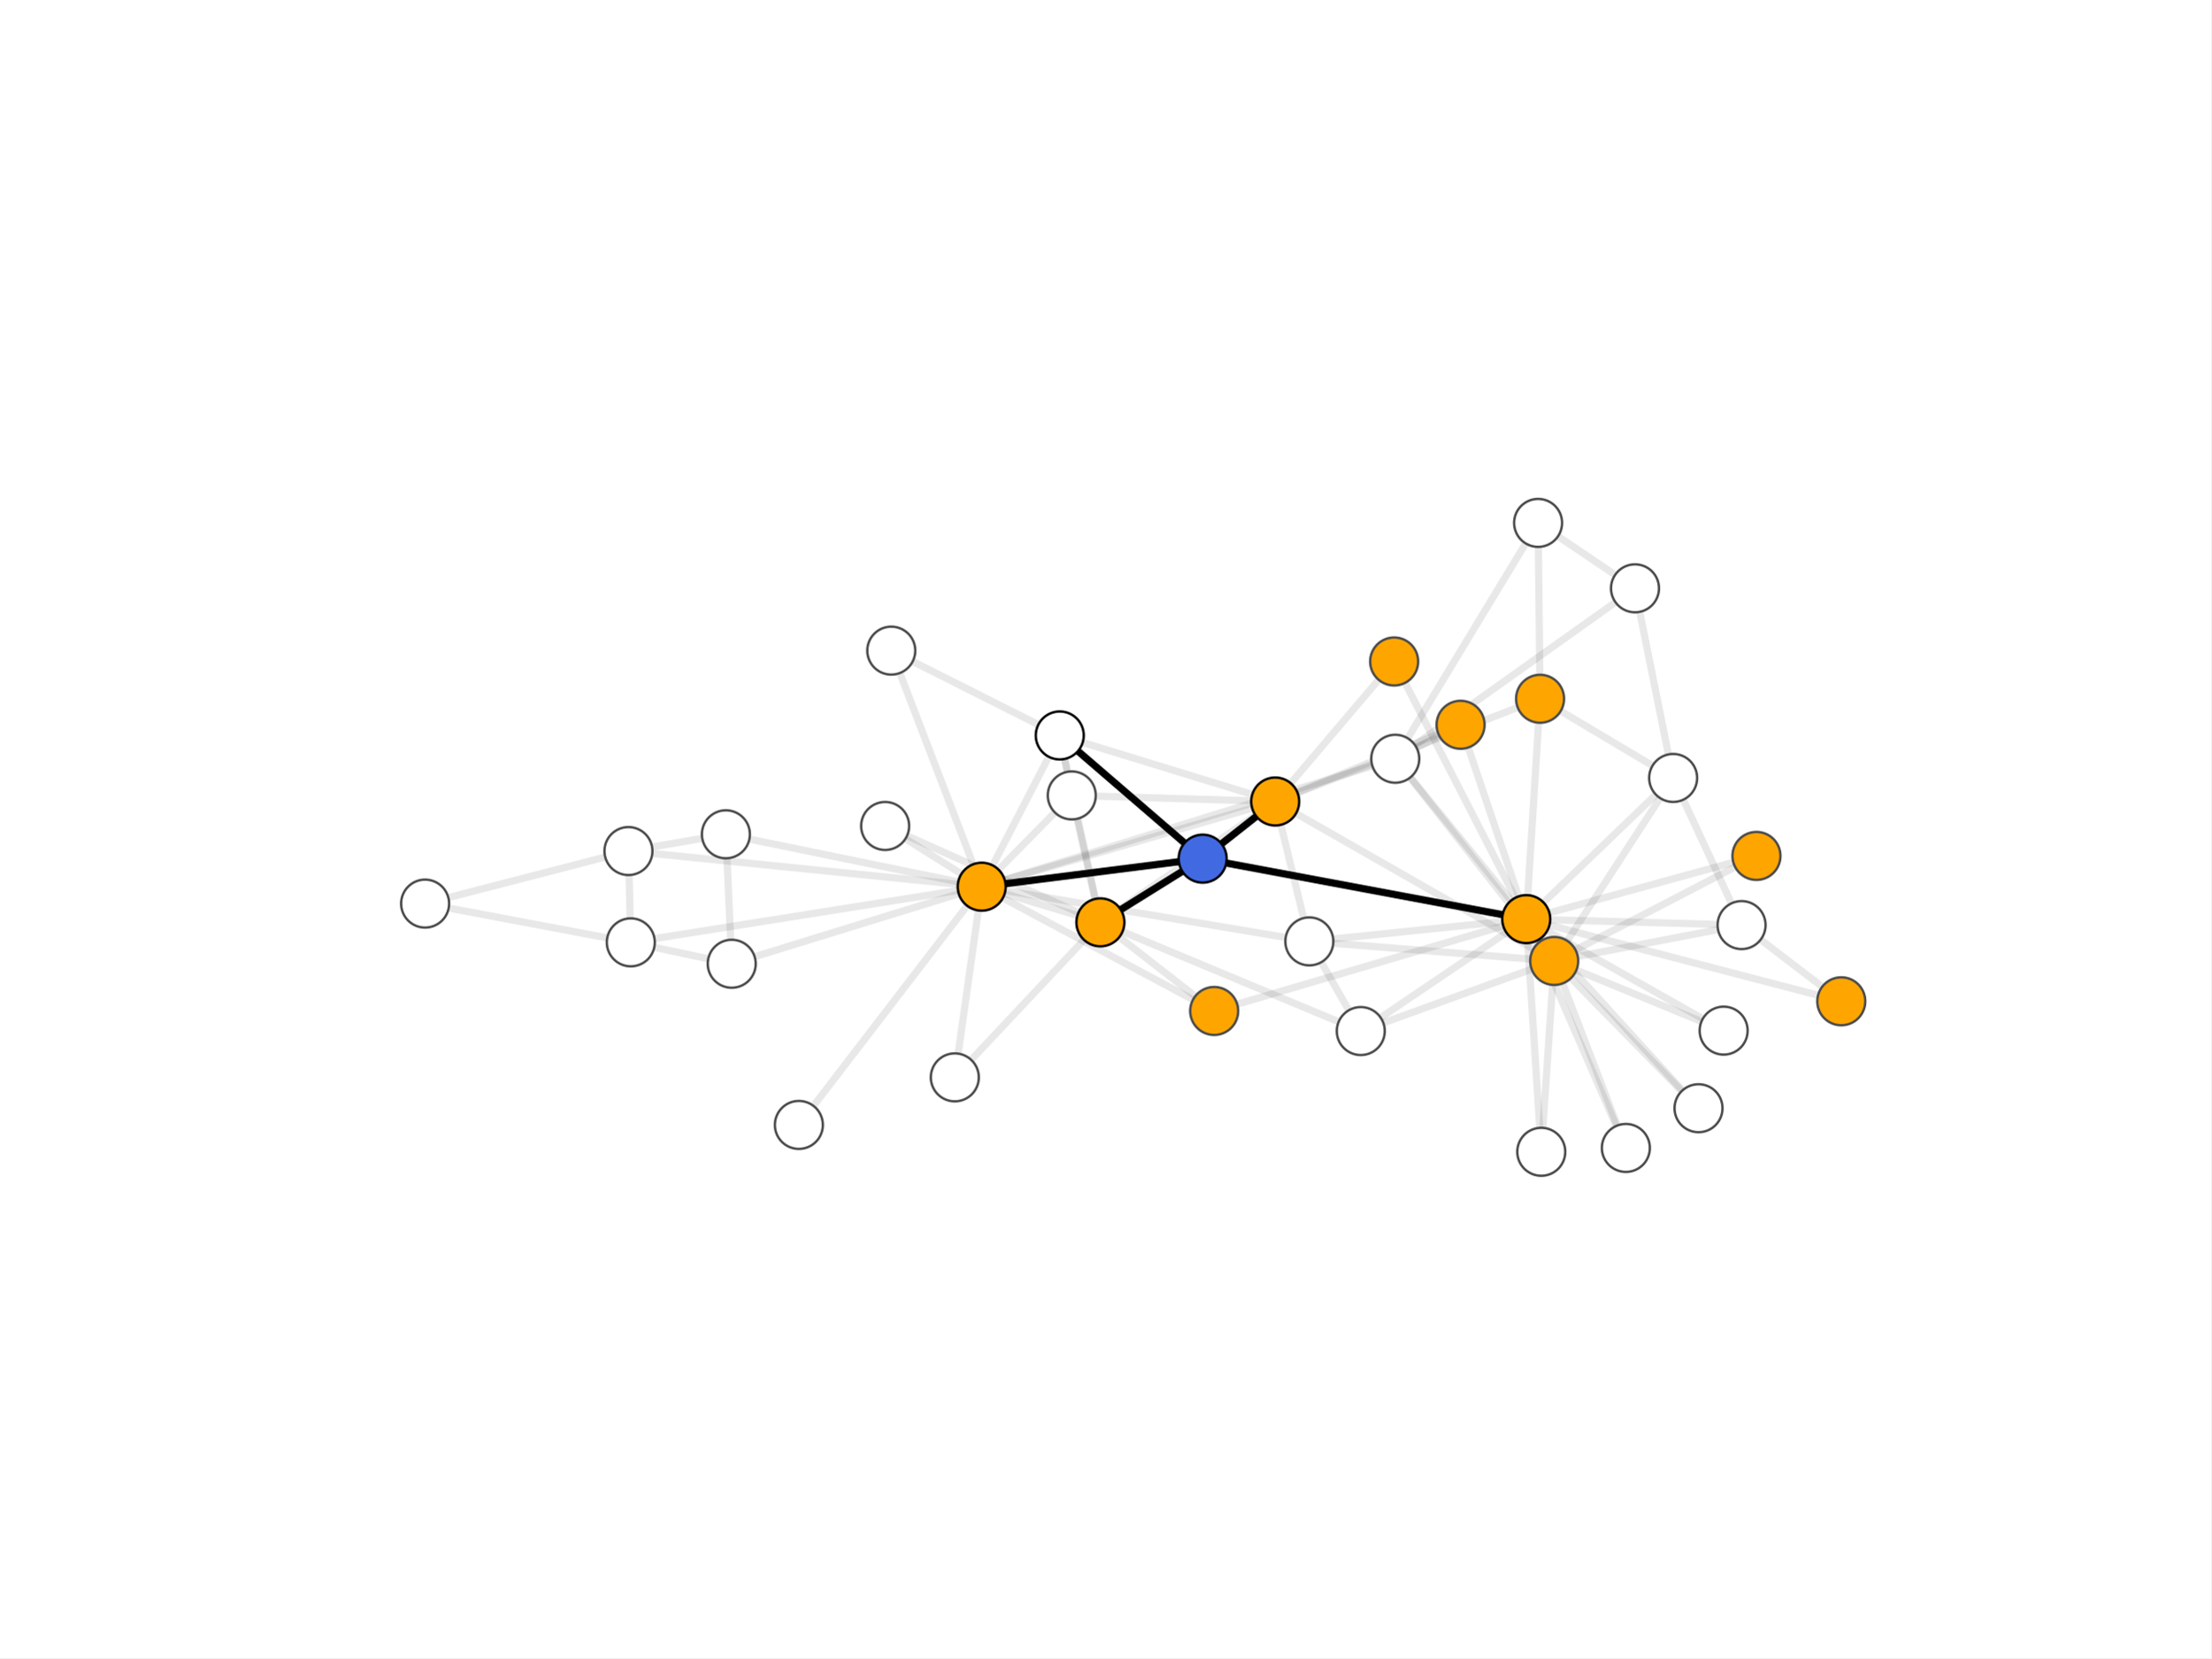
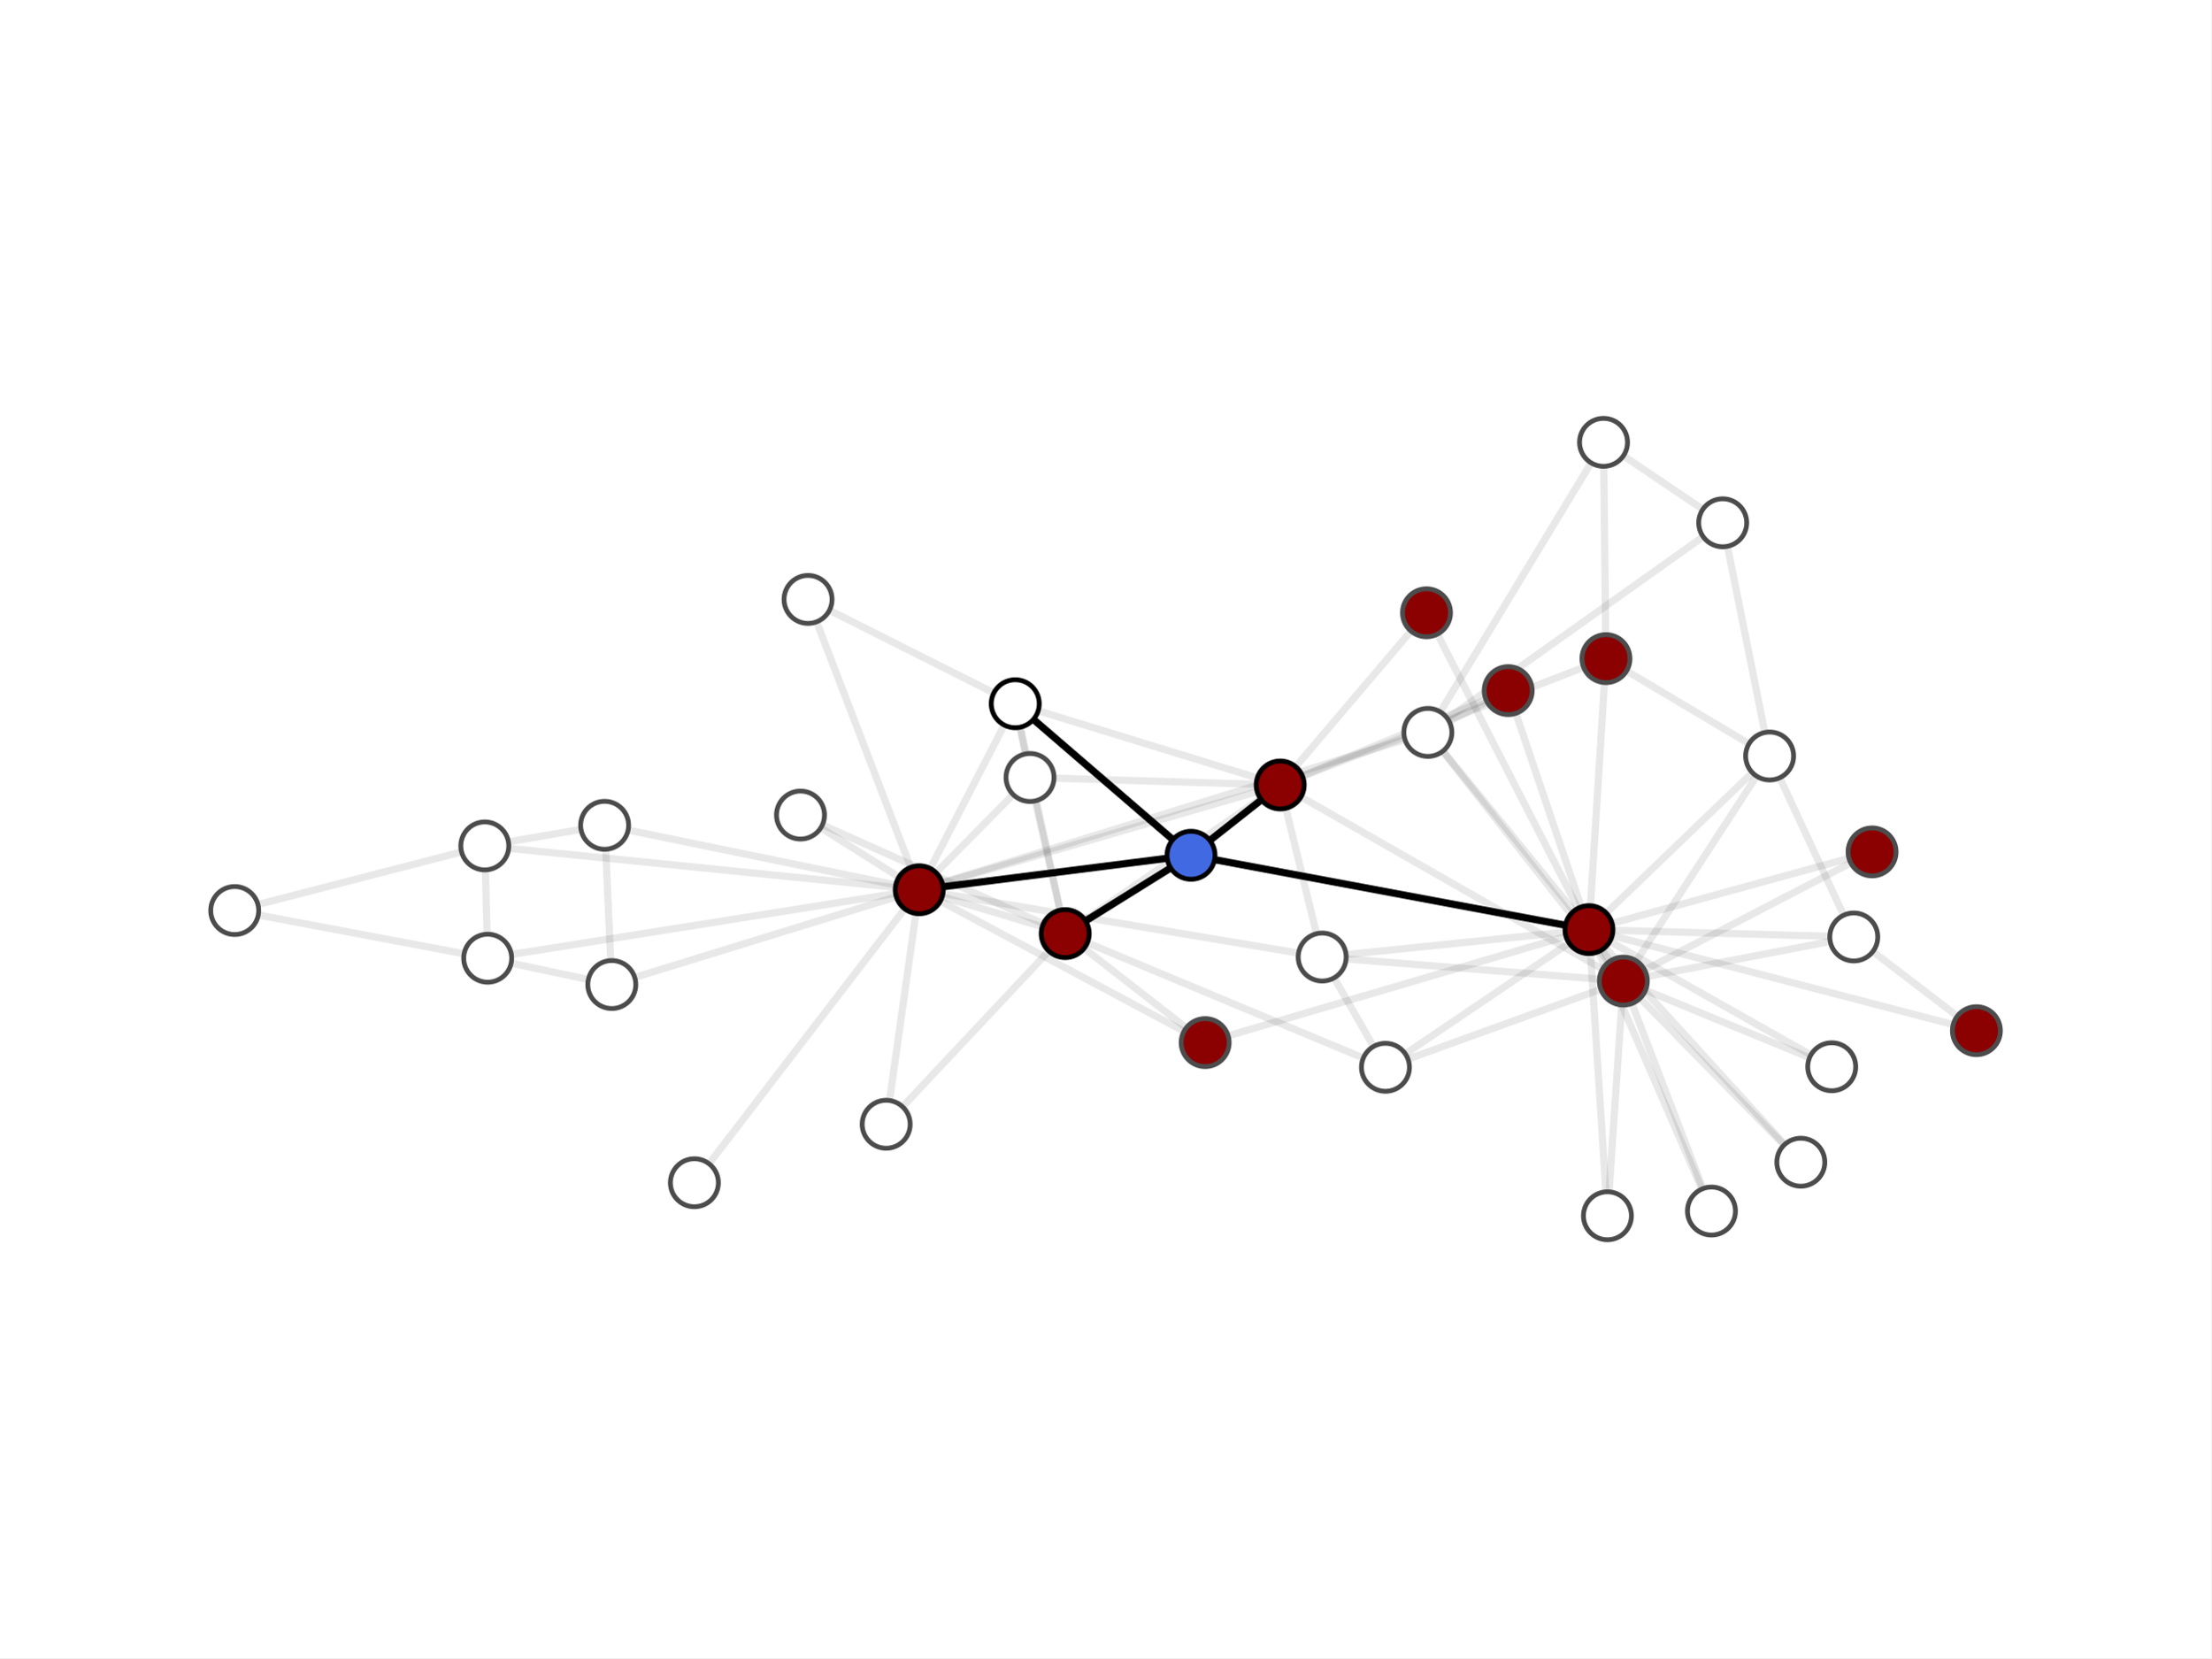
<svg xmlns="http://www.w3.org/2000/svg" xmlns:xlink="http://www.w3.org/1999/xlink" width="460.8pt" height="345.6pt" viewBox="0 0 460.8 345.6" version="1.1">
  <defs>
    <style type="text/css">*{stroke-linejoin: round; stroke-linecap: butt}</style>
  </defs>
  <g id="figure_1">
    <g id="patch_1">
      <path d="M 0 345.6  L 460.8 345.6  L 460.8 0  L 0 0  z " style="fill: #ffffff" />
    </g>
    <g id="axes_1">
      <g id="PatchCollection_1" />
      <g id="LineCollection_1">
-         <path d="M 204.588 184.817  L 229.324 192.247  " clip-path="url(#p5e5002e9f5)" style="fill: none; stroke: #1a1a1a; stroke-opacity: 0.1; stroke-width: 1.5" />
-         <path d="M 204.588 184.817  L 265.756 167.057  " clip-path="url(#p5e5002e9f5)" style="fill: none; stroke: #1a1a1a; stroke-opacity: 0.1; stroke-width: 1.5" />
-         <path d="M 204.588 184.817  L 220.857 153.289  " clip-path="url(#p5e5002e9f5)" style="fill: none; stroke: #1a1a1a; stroke-opacity: 0.1; stroke-width: 1.5" />
-         <path d="M 204.588 184.817  L 152.489 200.88  " clip-path="url(#p5e5002e9f5)" style="fill: none; stroke: #1a1a1a; stroke-opacity: 0.1; stroke-width: 1.5" />
-         <path d="M 204.588 184.817  L 130.967 177.386  " clip-path="url(#p5e5002e9f5)" style="fill: none; stroke: #1a1a1a; stroke-opacity: 0.1; stroke-width: 1.5" />
-         <path d="M 204.588 184.817  L 131.457 196.417  " clip-path="url(#p5e5002e9f5)" style="fill: none; stroke: #1a1a1a; stroke-opacity: 0.1; stroke-width: 1.5" />
-         <path d="M 204.588 184.817  L 223.359 165.788  " clip-path="url(#p5e5002e9f5)" style="fill: none; stroke: #1a1a1a; stroke-opacity: 0.1; stroke-width: 1.5" />
-         <path d="M 204.588 184.817  L 272.871 196.218  " clip-path="url(#p5e5002e9f5)" style="fill: none; stroke: #1a1a1a; stroke-opacity: 0.1; stroke-width: 1.5" />
-         <path d="M 204.588 184.817  L 151.272 173.892  " clip-path="url(#p5e5002e9f5)" style="fill: none; stroke: #1a1a1a; stroke-opacity: 0.1; stroke-width: 1.5" />
-         <path d="M 204.588 184.817  L 166.484 234.472  " clip-path="url(#p5e5002e9f5)" style="fill: none; stroke: #1a1a1a; stroke-opacity: 0.1; stroke-width: 1.5" />
-         <path d="M 204.588 184.817  L 185.743 135.609  " clip-path="url(#p5e5002e9f5)" style="fill: none; stroke: #1a1a1a; stroke-opacity: 0.1; stroke-width: 1.5" />
-         <path d="M 204.588 184.817  L 250.642 178.97  " clip-path="url(#p5e5002e9f5)" style="fill: none; stroke: #000000; stroke-width: 1.5" />
-         <path d="M 204.588 184.817  L 184.464 172.156  " clip-path="url(#p5e5002e9f5)" style="fill: none; stroke: #1a1a1a; stroke-opacity: 0.1; stroke-width: 1.5" />
-         <path d="M 204.588 184.817  L 253.038 210.719  " clip-path="url(#p5e5002e9f5)" style="fill: none; stroke: #1a1a1a; stroke-opacity: 0.1; stroke-width: 1.5" />
-         <path d="M 204.588 184.817  L 198.983 224.559  " clip-path="url(#p5e5002e9f5)" style="fill: none; stroke: #1a1a1a; stroke-opacity: 0.1; stroke-width: 1.5" />
-         <path d="M 204.588 184.817  L 290.779 158.147  " clip-path="url(#p5e5002e9f5)" style="fill: none; stroke: #1a1a1a; stroke-opacity: 0.1; stroke-width: 1.5" />
-         <path d="M 229.324 192.247  L 265.756 167.057  " clip-path="url(#p5e5002e9f5)" style="fill: none; stroke: #1a1a1a; stroke-opacity: 0.1; stroke-width: 1.5" />
-         <path d="M 229.324 192.247  L 220.857 153.289  " clip-path="url(#p5e5002e9f5)" style="fill: none; stroke: #1a1a1a; stroke-opacity: 0.1; stroke-width: 1.5" />
-         <path d="M 229.324 192.247  L 223.359 165.788  " clip-path="url(#p5e5002e9f5)" style="fill: none; stroke: #1a1a1a; stroke-opacity: 0.1; stroke-width: 1.5" />
-         <path d="M 229.324 192.247  L 250.642 178.97  " clip-path="url(#p5e5002e9f5)" style="fill: none; stroke: #000000; stroke-width: 1.5" />
-         <path d="M 229.324 192.247  L 184.464 172.156  " clip-path="url(#p5e5002e9f5)" style="fill: none; stroke: #1a1a1a; stroke-opacity: 0.1; stroke-width: 1.5" />
-         <path d="M 229.324 192.247  L 253.038 210.719  " clip-path="url(#p5e5002e9f5)" style="fill: none; stroke: #1a1a1a; stroke-opacity: 0.1; stroke-width: 1.5" />
-         <path d="M 229.324 192.247  L 198.983 224.559  " clip-path="url(#p5e5002e9f5)" style="fill: none; stroke: #1a1a1a; stroke-opacity: 0.1; stroke-width: 1.5" />
-         <path d="M 229.324 192.247  L 283.591 214.905  " clip-path="url(#p5e5002e9f5)" style="fill: none; stroke: #1a1a1a; stroke-opacity: 0.1; stroke-width: 1.5" />
-         <path d="M 265.756 167.057  L 220.857 153.289  " clip-path="url(#p5e5002e9f5)" style="fill: none; stroke: #1a1a1a; stroke-opacity: 0.1; stroke-width: 1.5" />
-         <path d="M 265.756 167.057  L 223.359 165.788  " clip-path="url(#p5e5002e9f5)" style="fill: none; stroke: #1a1a1a; stroke-opacity: 0.1; stroke-width: 1.5" />
-         <path d="M 272.871 196.218  L 265.756 167.057  " clip-path="url(#p5e5002e9f5)" style="fill: none; stroke: #1a1a1a; stroke-opacity: 0.1; stroke-width: 1.5" />
-         <path d="M 290.547 137.872  L 265.756 167.057  " clip-path="url(#p5e5002e9f5)" style="fill: none; stroke: #1a1a1a; stroke-opacity: 0.1; stroke-width: 1.5" />
-         <path d="M 265.756 167.057  L 250.642 178.97  " clip-path="url(#p5e5002e9f5)" style="fill: none; stroke: #000000; stroke-width: 1.5" />
-         <path d="M 265.756 167.057  L 320.959 145.644  " clip-path="url(#p5e5002e9f5)" style="fill: none; stroke: #1a1a1a; stroke-opacity: 0.1; stroke-width: 1.5" />
-         <path d="M 265.756 167.057  L 304.392 151.064  " clip-path="url(#p5e5002e9f5)" style="fill: none; stroke: #1a1a1a; stroke-opacity: 0.1; stroke-width: 1.5" />
-         <path d="M 323.903 200.294  L 265.756 167.057  " clip-path="url(#p5e5002e9f5)" style="fill: none; stroke: #1a1a1a; stroke-opacity: 0.1; stroke-width: 1.5" />
-         <path d="M 220.857 153.289  L 223.359 165.788  " clip-path="url(#p5e5002e9f5)" style="fill: none; stroke: #1a1a1a; stroke-opacity: 0.1; stroke-width: 1.5" />
-         <path d="M 220.857 153.289  L 185.743 135.609  " clip-path="url(#p5e5002e9f5)" style="fill: none; stroke: #1a1a1a; stroke-opacity: 0.1; stroke-width: 1.5" />
-         <path d="M 220.857 153.289  L 250.642 178.97  " clip-path="url(#p5e5002e9f5)" style="fill: none; stroke: #000000; stroke-width: 1.5" />
-         <path d="M 152.489 200.88  L 131.457 196.417  " clip-path="url(#p5e5002e9f5)" style="fill: none; stroke: #1a1a1a; stroke-opacity: 0.1; stroke-width: 1.5" />
-         <path d="M 151.272 173.892  L 152.489 200.88  " clip-path="url(#p5e5002e9f5)" style="fill: none; stroke: #1a1a1a; stroke-opacity: 0.1; stroke-width: 1.5" />
-         <path d="M 130.967 177.386  L 131.457 196.417  " clip-path="url(#p5e5002e9f5)" style="fill: none; stroke: #1a1a1a; stroke-opacity: 0.1; stroke-width: 1.5" />
-         <path d="M 151.272 173.892  L 130.967 177.386  " clip-path="url(#p5e5002e9f5)" style="fill: none; stroke: #1a1a1a; stroke-opacity: 0.1; stroke-width: 1.5" />
-         <path d="M 88.59 188.338  L 130.967 177.386  " clip-path="url(#p5e5002e9f5)" style="fill: none; stroke: #1a1a1a; stroke-opacity: 0.1; stroke-width: 1.5" />
-         <path d="M 88.59 188.338  L 131.457 196.417  " clip-path="url(#p5e5002e9f5)" style="fill: none; stroke: #1a1a1a; stroke-opacity: 0.1; stroke-width: 1.5" />
-         <path d="M 272.871 196.218  L 283.591 214.905  " clip-path="url(#p5e5002e9f5)" style="fill: none; stroke: #1a1a1a; stroke-opacity: 0.1; stroke-width: 1.5" />
-         <path d="M 272.871 196.218  L 323.903 200.294  " clip-path="url(#p5e5002e9f5)" style="fill: none; stroke: #1a1a1a; stroke-opacity: 0.1; stroke-width: 1.5" />
-         <path d="M 272.871 196.218  L 318.08 191.574  " clip-path="url(#p5e5002e9f5)" style="fill: none; stroke: #1a1a1a; stroke-opacity: 0.1; stroke-width: 1.5" />
-         <path d="M 290.547 137.872  L 318.08 191.574  " clip-path="url(#p5e5002e9f5)" style="fill: none; stroke: #1a1a1a; stroke-opacity: 0.1; stroke-width: 1.5" />
-         <path d="M 318.08 191.574  L 250.642 178.97  " clip-path="url(#p5e5002e9f5)" style="fill: none; stroke: #000000; stroke-width: 1.5" />
-         <path d="M 323.903 200.294  L 359.216 214.816  " clip-path="url(#p5e5002e9f5)" style="fill: none; stroke: #1a1a1a; stroke-opacity: 0.1; stroke-width: 1.5" />
-         <path d="M 318.08 191.574  L 359.216 214.816  " clip-path="url(#p5e5002e9f5)" style="fill: none; stroke: #1a1a1a; stroke-opacity: 0.1; stroke-width: 1.5" />
-         <path d="M 323.903 200.294  L 353.979 230.991  " clip-path="url(#p5e5002e9f5)" style="fill: none; stroke: #1a1a1a; stroke-opacity: 0.1; stroke-width: 1.5" />
-         <path d="M 318.08 191.574  L 353.979 230.991  " clip-path="url(#p5e5002e9f5)" style="fill: none; stroke: #1a1a1a; stroke-opacity: 0.1; stroke-width: 1.5" />
-         <path d="M 323.903 200.294  L 338.837 239.27  " clip-path="url(#p5e5002e9f5)" style="fill: none; stroke: #1a1a1a; stroke-opacity: 0.1; stroke-width: 1.5" />
-         <path d="M 318.08 191.574  L 338.837 239.27  " clip-path="url(#p5e5002e9f5)" style="fill: none; stroke: #1a1a1a; stroke-opacity: 0.1; stroke-width: 1.5" />
-         <path d="M 318.08 191.574  L 253.038 210.719  " clip-path="url(#p5e5002e9f5)" style="fill: none; stroke: #1a1a1a; stroke-opacity: 0.1; stroke-width: 1.5" />
-         <path d="M 323.903 200.294  L 321.209 240.07  " clip-path="url(#p5e5002e9f5)" style="fill: none; stroke: #1a1a1a; stroke-opacity: 0.1; stroke-width: 1.5" />
-         <path d="M 318.08 191.574  L 321.209 240.07  " clip-path="url(#p5e5002e9f5)" style="fill: none; stroke: #1a1a1a; stroke-opacity: 0.1; stroke-width: 1.5" />
-         <path d="M 323.903 200.294  L 366.052 178.401  " clip-path="url(#p5e5002e9f5)" style="fill: none; stroke: #1a1a1a; stroke-opacity: 0.1; stroke-width: 1.5" />
-         <path d="M 318.08 191.574  L 366.052 178.401  " clip-path="url(#p5e5002e9f5)" style="fill: none; stroke: #1a1a1a; stroke-opacity: 0.1; stroke-width: 1.5" />
-         <path d="M 340.742 122.62  L 348.692 162.147  " clip-path="url(#p5e5002e9f5)" style="fill: none; stroke: #1a1a1a; stroke-opacity: 0.1; stroke-width: 1.5" />
-         <path d="M 320.959 145.644  L 348.692 162.147  " clip-path="url(#p5e5002e9f5)" style="fill: none; stroke: #1a1a1a; stroke-opacity: 0.1; stroke-width: 1.5" />
-         <path d="M 362.953 192.817  L 348.692 162.147  " clip-path="url(#p5e5002e9f5)" style="fill: none; stroke: #1a1a1a; stroke-opacity: 0.1; stroke-width: 1.5" />
-         <path d="M 323.903 200.294  L 348.692 162.147  " clip-path="url(#p5e5002e9f5)" style="fill: none; stroke: #1a1a1a; stroke-opacity: 0.1; stroke-width: 1.5" />
-         <path d="M 318.08 191.574  L 348.692 162.147  " clip-path="url(#p5e5002e9f5)" style="fill: none; stroke: #1a1a1a; stroke-opacity: 0.1; stroke-width: 1.5" />
-         <path d="M 320.548 108.986  L 340.742 122.62  " clip-path="url(#p5e5002e9f5)" style="fill: none; stroke: #1a1a1a; stroke-opacity: 0.1; stroke-width: 1.5" />
-         <path d="M 320.548 108.986  L 320.959 145.644  " clip-path="url(#p5e5002e9f5)" style="fill: none; stroke: #1a1a1a; stroke-opacity: 0.1; stroke-width: 1.5" />
-         <path d="M 320.548 108.986  L 290.779 158.147  " clip-path="url(#p5e5002e9f5)" style="fill: none; stroke: #1a1a1a; stroke-opacity: 0.1; stroke-width: 1.5" />
-         <path d="M 340.742 122.62  L 290.779 158.147  " clip-path="url(#p5e5002e9f5)" style="fill: none; stroke: #1a1a1a; stroke-opacity: 0.1; stroke-width: 1.5" />
-         <path d="M 383.73 208.702  L 362.953 192.817  " clip-path="url(#p5e5002e9f5)" style="fill: none; stroke: #1a1a1a; stroke-opacity: 0.1; stroke-width: 1.5" />
-         <path d="M 318.08 191.574  L 383.73 208.702  " clip-path="url(#p5e5002e9f5)" style="fill: none; stroke: #1a1a1a; stroke-opacity: 0.1; stroke-width: 1.5" />
-         <path d="M 318.08 191.574  L 320.959 145.644  " clip-path="url(#p5e5002e9f5)" style="fill: none; stroke: #1a1a1a; stroke-opacity: 0.1; stroke-width: 1.5" />
-         <path d="M 304.392 151.064  L 290.779 158.147  " clip-path="url(#p5e5002e9f5)" style="fill: none; stroke: #1a1a1a; stroke-opacity: 0.1; stroke-width: 1.5" />
-         <path d="M 318.08 191.574  L 304.392 151.064  " clip-path="url(#p5e5002e9f5)" style="fill: none; stroke: #1a1a1a; stroke-opacity: 0.1; stroke-width: 1.5" />
-         <path d="M 323.903 200.294  L 362.953 192.817  " clip-path="url(#p5e5002e9f5)" style="fill: none; stroke: #1a1a1a; stroke-opacity: 0.1; stroke-width: 1.5" />
-         <path d="M 318.08 191.574  L 362.953 192.817  " clip-path="url(#p5e5002e9f5)" style="fill: none; stroke: #1a1a1a; stroke-opacity: 0.1; stroke-width: 1.5" />
-         <path d="M 323.903 200.294  L 283.591 214.905  " clip-path="url(#p5e5002e9f5)" style="fill: none; stroke: #1a1a1a; stroke-opacity: 0.1; stroke-width: 1.5" />
-         <path d="M 318.08 191.574  L 283.591 214.905  " clip-path="url(#p5e5002e9f5)" style="fill: none; stroke: #1a1a1a; stroke-opacity: 0.1; stroke-width: 1.5" />
-         <path d="M 323.903 200.294  L 290.779 158.147  " clip-path="url(#p5e5002e9f5)" style="fill: none; stroke: #1a1a1a; stroke-opacity: 0.1; stroke-width: 1.5" />
-         <path d="M 318.08 191.574  L 290.779 158.147  " clip-path="url(#p5e5002e9f5)" style="fill: none; stroke: #1a1a1a; stroke-opacity: 0.1; stroke-width: 1.5" />
-         <path d="M 323.903 200.294  L 318.08 191.574  " clip-path="url(#p5e5002e9f5)" style="fill: none; stroke: #1a1a1a; stroke-opacity: 0.1; stroke-width: 1.5" />
+         <path d="M 191.572 185.454  L 221.993 194.591  " clip-path="url(#pcaf4420879)" style="fill: none; stroke: #1a1a1a; stroke-opacity: 0.1; stroke-width: 1.5" />
+         <path d="M 191.572 185.454  L 266.799 163.612  " clip-path="url(#pcaf4420879)" style="fill: none; stroke: #1a1a1a; stroke-opacity: 0.1; stroke-width: 1.5" />
+         <path d="M 191.572 185.454  L 211.58 146.679  " clip-path="url(#pcaf4420879)" style="fill: none; stroke: #1a1a1a; stroke-opacity: 0.1; stroke-width: 1.5" />
+         <path d="M 191.572 185.454  L 127.498 205.209  " clip-path="url(#pcaf4420879)" style="fill: none; stroke: #1a1a1a; stroke-opacity: 0.1; stroke-width: 1.5" />
+         <path d="M 191.572 185.454  L 101.029 176.314  " clip-path="url(#pcaf4420879)" style="fill: none; stroke: #1a1a1a; stroke-opacity: 0.1; stroke-width: 1.5" />
+         <path d="M 191.572 185.454  L 101.633 199.72  " clip-path="url(#pcaf4420879)" style="fill: none; stroke: #1a1a1a; stroke-opacity: 0.1; stroke-width: 1.5" />
+         <path d="M 191.572 185.454  L 214.657 162.052  " clip-path="url(#pcaf4420879)" style="fill: none; stroke: #1a1a1a; stroke-opacity: 0.1; stroke-width: 1.5" />
+         <path d="M 191.572 185.454  L 275.549 199.476  " clip-path="url(#pcaf4420879)" style="fill: none; stroke: #1a1a1a; stroke-opacity: 0.1; stroke-width: 1.5" />
+         <path d="M 191.572 185.454  L 126.001 172.017  " clip-path="url(#pcaf4420879)" style="fill: none; stroke: #1a1a1a; stroke-opacity: 0.1; stroke-width: 1.5" />
+         <path d="M 191.572 185.454  L 144.709 246.522  " clip-path="url(#pcaf4420879)" style="fill: none; stroke: #1a1a1a; stroke-opacity: 0.1; stroke-width: 1.5" />
+         <path d="M 191.572 185.454  L 168.396 124.936  " clip-path="url(#pcaf4420879)" style="fill: none; stroke: #1a1a1a; stroke-opacity: 0.1; stroke-width: 1.5" />
+         <path d="M 191.572 185.454  L 248.211 178.263  " clip-path="url(#pcaf4420879)" style="fill: none; stroke: #000000; stroke-width: 1.5" />
+         <path d="M 191.572 185.454  L 166.822 169.883  " clip-path="url(#pcaf4420879)" style="fill: none; stroke: #1a1a1a; stroke-opacity: 0.1; stroke-width: 1.5" />
+         <path d="M 191.572 185.454  L 251.158 217.31  " clip-path="url(#pcaf4420879)" style="fill: none; stroke: #1a1a1a; stroke-opacity: 0.1; stroke-width: 1.5" />
+         <path d="M 191.572 185.454  L 184.678 234.33  " clip-path="url(#pcaf4420879)" style="fill: none; stroke: #1a1a1a; stroke-opacity: 0.1; stroke-width: 1.5" />
+         <path d="M 191.572 185.454  L 297.573 152.654  " clip-path="url(#pcaf4420879)" style="fill: none; stroke: #1a1a1a; stroke-opacity: 0.1; stroke-width: 1.5" />
+         <path d="M 221.993 194.591  L 266.799 163.612  " clip-path="url(#pcaf4420879)" style="fill: none; stroke: #1a1a1a; stroke-opacity: 0.1; stroke-width: 1.5" />
+         <path d="M 221.993 194.591  L 211.58 146.679  " clip-path="url(#pcaf4420879)" style="fill: none; stroke: #1a1a1a; stroke-opacity: 0.1; stroke-width: 1.5" />
+         <path d="M 221.993 194.591  L 214.657 162.052  " clip-path="url(#pcaf4420879)" style="fill: none; stroke: #1a1a1a; stroke-opacity: 0.1; stroke-width: 1.5" />
+         <path d="M 221.993 194.591  L 248.211 178.263  " clip-path="url(#pcaf4420879)" style="fill: none; stroke: #000000; stroke-width: 1.5" />
+         <path d="M 221.993 194.591  L 166.822 169.883  " clip-path="url(#pcaf4420879)" style="fill: none; stroke: #1a1a1a; stroke-opacity: 0.1; stroke-width: 1.5" />
+         <path d="M 221.993 194.591  L 251.158 217.31  " clip-path="url(#pcaf4420879)" style="fill: none; stroke: #1a1a1a; stroke-opacity: 0.1; stroke-width: 1.5" />
+         <path d="M 221.993 194.591  L 184.678 234.33  " clip-path="url(#pcaf4420879)" style="fill: none; stroke: #1a1a1a; stroke-opacity: 0.1; stroke-width: 1.5" />
+         <path d="M 221.993 194.591  L 288.733 222.458  " clip-path="url(#pcaf4420879)" style="fill: none; stroke: #1a1a1a; stroke-opacity: 0.1; stroke-width: 1.5" />
+         <path d="M 266.799 163.612  L 211.58 146.679  " clip-path="url(#pcaf4420879)" style="fill: none; stroke: #1a1a1a; stroke-opacity: 0.1; stroke-width: 1.5" />
+         <path d="M 266.799 163.612  L 214.657 162.052  " clip-path="url(#pcaf4420879)" style="fill: none; stroke: #1a1a1a; stroke-opacity: 0.1; stroke-width: 1.5" />
+         <path d="M 275.549 199.476  L 266.799 163.612  " clip-path="url(#pcaf4420879)" style="fill: none; stroke: #1a1a1a; stroke-opacity: 0.1; stroke-width: 1.5" />
+         <path d="M 297.287 127.719  L 266.799 163.612  " clip-path="url(#pcaf4420879)" style="fill: none; stroke: #1a1a1a; stroke-opacity: 0.1; stroke-width: 1.5" />
+         <path d="M 266.799 163.612  L 248.211 178.263  " clip-path="url(#pcaf4420879)" style="fill: none; stroke: #000000; stroke-width: 1.5" />
+         <path d="M 266.799 163.612  L 334.689 137.277  " clip-path="url(#pcaf4420879)" style="fill: none; stroke: #1a1a1a; stroke-opacity: 0.1; stroke-width: 1.5" />
+         <path d="M 266.799 163.612  L 314.314 143.943  " clip-path="url(#pcaf4420879)" style="fill: none; stroke: #1a1a1a; stroke-opacity: 0.1; stroke-width: 1.5" />
+         <path d="M 338.31 204.488  L 266.799 163.612  " clip-path="url(#pcaf4420879)" style="fill: none; stroke: #1a1a1a; stroke-opacity: 0.1; stroke-width: 1.5" />
+         <path d="M 211.58 146.679  L 214.657 162.052  " clip-path="url(#pcaf4420879)" style="fill: none; stroke: #1a1a1a; stroke-opacity: 0.1; stroke-width: 1.5" />
+         <path d="M 211.58 146.679  L 168.396 124.936  " clip-path="url(#pcaf4420879)" style="fill: none; stroke: #1a1a1a; stroke-opacity: 0.1; stroke-width: 1.5" />
+         <path d="M 211.58 146.679  L 248.211 178.263  " clip-path="url(#pcaf4420879)" style="fill: none; stroke: #000000; stroke-width: 1.5" />
+         <path d="M 127.498 205.209  L 101.633 199.72  " clip-path="url(#pcaf4420879)" style="fill: none; stroke: #1a1a1a; stroke-opacity: 0.1; stroke-width: 1.5" />
+         <path d="M 126.001 172.017  L 127.498 205.209  " clip-path="url(#pcaf4420879)" style="fill: none; stroke: #1a1a1a; stroke-opacity: 0.1; stroke-width: 1.5" />
+         <path d="M 101.029 176.314  L 101.633 199.72  " clip-path="url(#pcaf4420879)" style="fill: none; stroke: #1a1a1a; stroke-opacity: 0.1; stroke-width: 1.5" />
+         <path d="M 126.001 172.017  L 101.029 176.314  " clip-path="url(#pcaf4420879)" style="fill: none; stroke: #1a1a1a; stroke-opacity: 0.1; stroke-width: 1.5" />
+         <path d="M 48.912 189.784  L 101.029 176.314  " clip-path="url(#pcaf4420879)" style="fill: none; stroke: #1a1a1a; stroke-opacity: 0.1; stroke-width: 1.5" />
+         <path d="M 48.912 189.784  L 101.633 199.72  " clip-path="url(#pcaf4420879)" style="fill: none; stroke: #1a1a1a; stroke-opacity: 0.1; stroke-width: 1.5" />
+         <path d="M 275.549 199.476  L 288.733 222.458  " clip-path="url(#pcaf4420879)" style="fill: none; stroke: #1a1a1a; stroke-opacity: 0.1; stroke-width: 1.5" />
+         <path d="M 275.549 199.476  L 338.31 204.488  " clip-path="url(#pcaf4420879)" style="fill: none; stroke: #1a1a1a; stroke-opacity: 0.1; stroke-width: 1.5" />
+         <path d="M 275.549 199.476  L 331.148 193.764  " clip-path="url(#pcaf4420879)" style="fill: none; stroke: #1a1a1a; stroke-opacity: 0.1; stroke-width: 1.5" />
+         <path d="M 297.287 127.719  L 331.148 193.764  " clip-path="url(#pcaf4420879)" style="fill: none; stroke: #1a1a1a; stroke-opacity: 0.1; stroke-width: 1.5" />
+         <path d="M 331.148 193.764  L 248.211 178.263  " clip-path="url(#pcaf4420879)" style="fill: none; stroke: #000000; stroke-width: 1.5" />
+         <path d="M 338.31 204.488  L 381.739 222.348  " clip-path="url(#pcaf4420879)" style="fill: none; stroke: #1a1a1a; stroke-opacity: 0.1; stroke-width: 1.5" />
+         <path d="M 331.148 193.764  L 381.739 222.348  " clip-path="url(#pcaf4420879)" style="fill: none; stroke: #1a1a1a; stroke-opacity: 0.1; stroke-width: 1.5" />
+         <path d="M 338.31 204.488  L 375.298 242.241  " clip-path="url(#pcaf4420879)" style="fill: none; stroke: #1a1a1a; stroke-opacity: 0.1; stroke-width: 1.5" />
+         <path d="M 331.148 193.764  L 375.298 242.241  " clip-path="url(#pcaf4420879)" style="fill: none; stroke: #1a1a1a; stroke-opacity: 0.1; stroke-width: 1.5" />
+         <path d="M 338.31 204.488  L 356.676 252.422  " clip-path="url(#pcaf4420879)" style="fill: none; stroke: #1a1a1a; stroke-opacity: 0.1; stroke-width: 1.5" />
+         <path d="M 331.148 193.764  L 356.676 252.422  " clip-path="url(#pcaf4420879)" style="fill: none; stroke: #1a1a1a; stroke-opacity: 0.1; stroke-width: 1.5" />
+         <path d="M 331.148 193.764  L 251.158 217.31  " clip-path="url(#pcaf4420879)" style="fill: none; stroke: #1a1a1a; stroke-opacity: 0.1; stroke-width: 1.5" />
+         <path d="M 338.31 204.488  L 334.997 253.406  " clip-path="url(#pcaf4420879)" style="fill: none; stroke: #1a1a1a; stroke-opacity: 0.1; stroke-width: 1.5" />
+         <path d="M 331.148 193.764  L 334.997 253.406  " clip-path="url(#pcaf4420879)" style="fill: none; stroke: #1a1a1a; stroke-opacity: 0.1; stroke-width: 1.5" />
+         <path d="M 338.31 204.488  L 390.147 177.563  " clip-path="url(#pcaf4420879)" style="fill: none; stroke: #1a1a1a; stroke-opacity: 0.1; stroke-width: 1.5" />
+         <path d="M 331.148 193.764  L 390.147 177.563  " clip-path="url(#pcaf4420879)" style="fill: none; stroke: #1a1a1a; stroke-opacity: 0.1; stroke-width: 1.5" />
+         <path d="M 359.019 108.962  L 368.797 157.574  " clip-path="url(#pcaf4420879)" style="fill: none; stroke: #1a1a1a; stroke-opacity: 0.1; stroke-width: 1.5" />
+         <path d="M 334.689 137.277  L 368.797 157.574  " clip-path="url(#pcaf4420879)" style="fill: none; stroke: #1a1a1a; stroke-opacity: 0.1; stroke-width: 1.5" />
+         <path d="M 386.335 195.293  L 368.797 157.574  " clip-path="url(#pcaf4420879)" style="fill: none; stroke: #1a1a1a; stroke-opacity: 0.1; stroke-width: 1.5" />
+         <path d="M 338.31 204.488  L 368.797 157.574  " clip-path="url(#pcaf4420879)" style="fill: none; stroke: #1a1a1a; stroke-opacity: 0.1; stroke-width: 1.5" />
+         <path d="M 331.148 193.764  L 368.797 157.574  " clip-path="url(#pcaf4420879)" style="fill: none; stroke: #1a1a1a; stroke-opacity: 0.1; stroke-width: 1.5" />
+         <path d="M 334.183 92.194  L 359.019 108.962  " clip-path="url(#pcaf4420879)" style="fill: none; stroke: #1a1a1a; stroke-opacity: 0.1; stroke-width: 1.5" />
+         <path d="M 334.183 92.194  L 334.689 137.277  " clip-path="url(#pcaf4420879)" style="fill: none; stroke: #1a1a1a; stroke-opacity: 0.1; stroke-width: 1.5" />
+         <path d="M 334.183 92.194  L 297.573 152.654  " clip-path="url(#pcaf4420879)" style="fill: none; stroke: #1a1a1a; stroke-opacity: 0.1; stroke-width: 1.5" />
+         <path d="M 359.019 108.962  L 297.573 152.654  " clip-path="url(#pcaf4420879)" style="fill: none; stroke: #1a1a1a; stroke-opacity: 0.1; stroke-width: 1.5" />
+         <path d="M 411.888 214.828  L 386.335 195.293  " clip-path="url(#pcaf4420879)" style="fill: none; stroke: #1a1a1a; stroke-opacity: 0.1; stroke-width: 1.5" />
+         <path d="M 331.148 193.764  L 411.888 214.828  " clip-path="url(#pcaf4420879)" style="fill: none; stroke: #1a1a1a; stroke-opacity: 0.1; stroke-width: 1.5" />
+         <path d="M 331.148 193.764  L 334.689 137.277  " clip-path="url(#pcaf4420879)" style="fill: none; stroke: #1a1a1a; stroke-opacity: 0.1; stroke-width: 1.5" />
+         <path d="M 314.314 143.943  L 297.573 152.654  " clip-path="url(#pcaf4420879)" style="fill: none; stroke: #1a1a1a; stroke-opacity: 0.1; stroke-width: 1.5" />
+         <path d="M 331.148 193.764  L 314.314 143.943  " clip-path="url(#pcaf4420879)" style="fill: none; stroke: #1a1a1a; stroke-opacity: 0.1; stroke-width: 1.5" />
+         <path d="M 338.31 204.488  L 386.335 195.293  " clip-path="url(#pcaf4420879)" style="fill: none; stroke: #1a1a1a; stroke-opacity: 0.1; stroke-width: 1.5" />
+         <path d="M 331.148 193.764  L 386.335 195.293  " clip-path="url(#pcaf4420879)" style="fill: none; stroke: #1a1a1a; stroke-opacity: 0.1; stroke-width: 1.5" />
+         <path d="M 338.31 204.488  L 288.733 222.458  " clip-path="url(#pcaf4420879)" style="fill: none; stroke: #1a1a1a; stroke-opacity: 0.1; stroke-width: 1.5" />
+         <path d="M 331.148 193.764  L 288.733 222.458  " clip-path="url(#pcaf4420879)" style="fill: none; stroke: #1a1a1a; stroke-opacity: 0.1; stroke-width: 1.5" />
+         <path d="M 338.31 204.488  L 297.573 152.654  " clip-path="url(#pcaf4420879)" style="fill: none; stroke: #1a1a1a; stroke-opacity: 0.1; stroke-width: 1.5" />
+         <path d="M 331.148 193.764  L 297.573 152.654  " clip-path="url(#pcaf4420879)" style="fill: none; stroke: #1a1a1a; stroke-opacity: 0.1; stroke-width: 1.5" />
+         <path d="M 338.31 204.488  L 331.148 193.764  " clip-path="url(#pcaf4420879)" style="fill: none; stroke: #1a1a1a; stroke-opacity: 0.1; stroke-width: 1.5" />
      </g>
      <g id="PathCollection_1">
        <defs>
-           <path id="C0_0_46df169a63" d="M 0 5  C 1.326 5 2.598 4.473 3.536 3.536  C 4.473 2.598 5 1.326 5 -0  C 5 -1.326 4.473 -2.598 3.536 -3.536  C 2.598 -4.473 1.326 -5 0 -5  C -1.326 -5 -2.598 -4.473 -3.536 -3.536  C -4.473 -2.598 -5 -1.326 -5 0  C -5 1.326 -4.473 2.598 -3.536 3.536  C -2.598 4.473 -1.326 5 0 5  z " />
+           <path id="C0_0_0a6c6e771b" d="M 0 5  C 1.326 5 2.598 4.473 3.536 3.536  C 4.473 2.598 5 1.326 5 -0  C 5 -1.326 4.473 -2.598 3.536 -3.536  C 2.598 -4.473 1.326 -5 0 -5  C -1.326 -5 -2.598 -4.473 -3.536 -3.536  C -4.473 -2.598 -5 -1.326 -5 0  C -5 1.326 -4.473 2.598 -3.536 3.536  C -2.598 4.473 -1.326 5 0 5  z " />
        </defs>
-         <g clip-path="url(#p5e5002e9f5)">
-           <use xlink:href="#C0_0_46df169a63" x="204.588" y="184.817" style="fill: #ffa500; stroke: #000000; stroke-width: 0.5" />
-         </g>
-         <g clip-path="url(#p5e5002e9f5)">
-           <use xlink:href="#C0_0_46df169a63" x="229.324" y="192.247" style="fill: #ffa500; stroke: #000000; stroke-width: 0.5" />
-         </g>
-         <g clip-path="url(#p5e5002e9f5)">
-           <use xlink:href="#C0_0_46df169a63" x="265.756" y="167.057" style="fill: #ffa500; stroke: #000000; stroke-width: 0.5" />
-         </g>
-         <g clip-path="url(#p5e5002e9f5)">
-           <use xlink:href="#C0_0_46df169a63" x="220.857" y="153.289" style="fill: #ffffff; stroke: #000000; stroke-width: 0.5" />
-         </g>
-         <g clip-path="url(#p5e5002e9f5)">
-           <use xlink:href="#C0_0_46df169a63" x="152.489" y="200.88" style="fill: #ffffff; stroke: #4c4c4c; stroke-width: 0.5" />
-         </g>
-         <g clip-path="url(#p5e5002e9f5)">
-           <use xlink:href="#C0_0_46df169a63" x="130.967" y="177.386" style="fill: #ffffff; stroke: #4c4c4c; stroke-width: 0.5" />
-         </g>
-         <g clip-path="url(#p5e5002e9f5)">
-           <use xlink:href="#C0_0_46df169a63" x="131.457" y="196.417" style="fill: #ffffff; stroke: #4c4c4c; stroke-width: 0.5" />
-         </g>
-         <g clip-path="url(#p5e5002e9f5)">
-           <use xlink:href="#C0_0_46df169a63" x="223.359" y="165.788" style="fill: #ffffff; stroke: #4c4c4c; stroke-width: 0.5" />
-         </g>
-         <g clip-path="url(#p5e5002e9f5)">
-           <use xlink:href="#C0_0_46df169a63" x="272.871" y="196.218" style="fill: #ffffff; stroke: #4c4c4c; stroke-width: 0.5" />
-         </g>
-         <g clip-path="url(#p5e5002e9f5)">
-           <use xlink:href="#C0_0_46df169a63" x="151.272" y="173.892" style="fill: #ffffff; stroke: #4c4c4c; stroke-width: 0.5" />
-         </g>
-         <g clip-path="url(#p5e5002e9f5)">
-           <use xlink:href="#C0_0_46df169a63" x="166.484" y="234.472" style="fill: #ffffff; stroke: #4c4c4c; stroke-width: 0.5" />
-         </g>
-         <g clip-path="url(#p5e5002e9f5)">
-           <use xlink:href="#C0_0_46df169a63" x="185.743" y="135.609" style="fill: #ffffff; stroke: #4c4c4c; stroke-width: 0.5" />
-         </g>
-         <g clip-path="url(#p5e5002e9f5)">
-           <use xlink:href="#C0_0_46df169a63" x="250.642" y="178.97" style="fill: #4169e1; stroke: #000000; stroke-width: 0.5" />
-         </g>
-         <g clip-path="url(#p5e5002e9f5)">
-           <use xlink:href="#C0_0_46df169a63" x="184.464" y="172.156" style="fill: #ffffff; stroke: #4c4c4c; stroke-width: 0.5" />
-         </g>
-         <g clip-path="url(#p5e5002e9f5)">
-           <use xlink:href="#C0_0_46df169a63" x="253.038" y="210.719" style="fill: #ffa500; stroke: #4c4c4c; stroke-width: 0.5" />
-         </g>
-         <g clip-path="url(#p5e5002e9f5)">
-           <use xlink:href="#C0_0_46df169a63" x="198.983" y="224.559" style="fill: #ffffff; stroke: #4c4c4c; stroke-width: 0.5" />
-         </g>
-         <g clip-path="url(#p5e5002e9f5)">
-           <use xlink:href="#C0_0_46df169a63" x="290.779" y="158.147" style="fill: #ffffff; stroke: #4c4c4c; stroke-width: 0.5" />
-         </g>
-         <g clip-path="url(#p5e5002e9f5)">
-           <use xlink:href="#C0_0_46df169a63" x="283.591" y="214.905" style="fill: #ffffff; stroke: #4c4c4c; stroke-width: 0.5" />
-         </g>
-         <g clip-path="url(#p5e5002e9f5)">
-           <use xlink:href="#C0_0_46df169a63" x="290.547" y="137.872" style="fill: #ffa500; stroke: #4c4c4c; stroke-width: 0.5" />
-         </g>
-         <g clip-path="url(#p5e5002e9f5)">
-           <use xlink:href="#C0_0_46df169a63" x="320.959" y="145.644" style="fill: #ffa500; stroke: #4c4c4c; stroke-width: 0.5" />
-         </g>
-         <g clip-path="url(#p5e5002e9f5)">
-           <use xlink:href="#C0_0_46df169a63" x="304.392" y="151.064" style="fill: #ffa500; stroke: #4c4c4c; stroke-width: 0.5" />
-         </g>
-         <g clip-path="url(#p5e5002e9f5)">
-           <use xlink:href="#C0_0_46df169a63" x="323.903" y="200.294" style="fill: #ffa500; stroke: #4c4c4c; stroke-width: 0.5" />
-         </g>
-         <g clip-path="url(#p5e5002e9f5)">
-           <use xlink:href="#C0_0_46df169a63" x="88.59" y="188.338" style="fill: #ffffff; stroke: #4c4c4c; stroke-width: 0.5" />
-         </g>
-         <g clip-path="url(#p5e5002e9f5)">
-           <use xlink:href="#C0_0_46df169a63" x="318.08" y="191.574" style="fill: #ffa500; stroke: #000000; stroke-width: 0.5" />
-         </g>
-         <g clip-path="url(#p5e5002e9f5)">
-           <use xlink:href="#C0_0_46df169a63" x="359.216" y="214.816" style="fill: #ffffff; stroke: #4c4c4c; stroke-width: 0.5" />
-         </g>
-         <g clip-path="url(#p5e5002e9f5)">
-           <use xlink:href="#C0_0_46df169a63" x="353.979" y="230.991" style="fill: #ffffff; stroke: #4c4c4c; stroke-width: 0.5" />
-         </g>
-         <g clip-path="url(#p5e5002e9f5)">
-           <use xlink:href="#C0_0_46df169a63" x="338.837" y="239.27" style="fill: #ffffff; stroke: #4c4c4c; stroke-width: 0.5" />
-         </g>
-         <g clip-path="url(#p5e5002e9f5)">
-           <use xlink:href="#C0_0_46df169a63" x="321.209" y="240.07" style="fill: #ffffff; stroke: #4c4c4c; stroke-width: 0.5" />
-         </g>
-         <g clip-path="url(#p5e5002e9f5)">
-           <use xlink:href="#C0_0_46df169a63" x="366.052" y="178.401" style="fill: #ffa500; stroke: #4c4c4c; stroke-width: 0.5" />
-         </g>
-         <g clip-path="url(#p5e5002e9f5)">
-           <use xlink:href="#C0_0_46df169a63" x="348.692" y="162.147" style="fill: #ffffff; stroke: #4c4c4c; stroke-width: 0.5" />
-         </g>
-         <g clip-path="url(#p5e5002e9f5)">
-           <use xlink:href="#C0_0_46df169a63" x="340.742" y="122.62" style="fill: #ffffff; stroke: #4c4c4c; stroke-width: 0.5" />
-         </g>
-         <g clip-path="url(#p5e5002e9f5)">
-           <use xlink:href="#C0_0_46df169a63" x="362.953" y="192.817" style="fill: #ffffff; stroke: #4c4c4c; stroke-width: 0.5" />
-         </g>
-         <g clip-path="url(#p5e5002e9f5)">
-           <use xlink:href="#C0_0_46df169a63" x="320.548" y="108.986" style="fill: #ffffff; stroke: #4c4c4c; stroke-width: 0.5" />
-         </g>
-         <g clip-path="url(#p5e5002e9f5)">
-           <use xlink:href="#C0_0_46df169a63" x="383.73" y="208.702" style="fill: #ffa500; stroke: #4c4c4c; stroke-width: 0.5" />
+         <g clip-path="url(#pcaf4420879)">
+           <use xlink:href="#C0_0_0a6c6e771b" x="191.572" y="185.454" style="fill: #8b0000; stroke: #000000" />
+         </g>
+         <g clip-path="url(#pcaf4420879)">
+           <use xlink:href="#C0_0_0a6c6e771b" x="221.993" y="194.591" style="fill: #8b0000; stroke: #000000" />
+         </g>
+         <g clip-path="url(#pcaf4420879)">
+           <use xlink:href="#C0_0_0a6c6e771b" x="266.799" y="163.612" style="fill: #8b0000; stroke: #000000" />
+         </g>
+         <g clip-path="url(#pcaf4420879)">
+           <use xlink:href="#C0_0_0a6c6e771b" x="211.58" y="146.679" style="fill: #ffffff; stroke: #000000" />
+         </g>
+         <g clip-path="url(#pcaf4420879)">
+           <use xlink:href="#C0_0_0a6c6e771b" x="127.498" y="205.209" style="fill: #ffffff; stroke: #4c4c4c" />
+         </g>
+         <g clip-path="url(#pcaf4420879)">
+           <use xlink:href="#C0_0_0a6c6e771b" x="101.029" y="176.314" style="fill: #ffffff; stroke: #4c4c4c" />
+         </g>
+         <g clip-path="url(#pcaf4420879)">
+           <use xlink:href="#C0_0_0a6c6e771b" x="101.633" y="199.72" style="fill: #ffffff; stroke: #4c4c4c" />
+         </g>
+         <g clip-path="url(#pcaf4420879)">
+           <use xlink:href="#C0_0_0a6c6e771b" x="214.657" y="162.052" style="fill: #ffffff; stroke: #4c4c4c" />
+         </g>
+         <g clip-path="url(#pcaf4420879)">
+           <use xlink:href="#C0_0_0a6c6e771b" x="275.549" y="199.476" style="fill: #ffffff; stroke: #4c4c4c" />
+         </g>
+         <g clip-path="url(#pcaf4420879)">
+           <use xlink:href="#C0_0_0a6c6e771b" x="126.001" y="172.017" style="fill: #ffffff; stroke: #4c4c4c" />
+         </g>
+         <g clip-path="url(#pcaf4420879)">
+           <use xlink:href="#C0_0_0a6c6e771b" x="144.709" y="246.522" style="fill: #ffffff; stroke: #4c4c4c" />
+         </g>
+         <g clip-path="url(#pcaf4420879)">
+           <use xlink:href="#C0_0_0a6c6e771b" x="168.396" y="124.936" style="fill: #ffffff; stroke: #4c4c4c" />
+         </g>
+         <g clip-path="url(#pcaf4420879)">
+           <use xlink:href="#C0_0_0a6c6e771b" x="248.211" y="178.263" style="fill: #4169e1; stroke: #000000" />
+         </g>
+         <g clip-path="url(#pcaf4420879)">
+           <use xlink:href="#C0_0_0a6c6e771b" x="166.822" y="169.883" style="fill: #ffffff; stroke: #4c4c4c" />
+         </g>
+         <g clip-path="url(#pcaf4420879)">
+           <use xlink:href="#C0_0_0a6c6e771b" x="251.158" y="217.31" style="fill: #8b0000; stroke: #4c4c4c" />
+         </g>
+         <g clip-path="url(#pcaf4420879)">
+           <use xlink:href="#C0_0_0a6c6e771b" x="184.678" y="234.33" style="fill: #ffffff; stroke: #4c4c4c" />
+         </g>
+         <g clip-path="url(#pcaf4420879)">
+           <use xlink:href="#C0_0_0a6c6e771b" x="297.573" y="152.654" style="fill: #ffffff; stroke: #4c4c4c" />
+         </g>
+         <g clip-path="url(#pcaf4420879)">
+           <use xlink:href="#C0_0_0a6c6e771b" x="288.733" y="222.458" style="fill: #ffffff; stroke: #4c4c4c" />
+         </g>
+         <g clip-path="url(#pcaf4420879)">
+           <use xlink:href="#C0_0_0a6c6e771b" x="297.287" y="127.719" style="fill: #8b0000; stroke: #4c4c4c" />
+         </g>
+         <g clip-path="url(#pcaf4420879)">
+           <use xlink:href="#C0_0_0a6c6e771b" x="334.689" y="137.277" style="fill: #8b0000; stroke: #4c4c4c" />
+         </g>
+         <g clip-path="url(#pcaf4420879)">
+           <use xlink:href="#C0_0_0a6c6e771b" x="314.314" y="143.943" style="fill: #8b0000; stroke: #4c4c4c" />
+         </g>
+         <g clip-path="url(#pcaf4420879)">
+           <use xlink:href="#C0_0_0a6c6e771b" x="338.31" y="204.488" style="fill: #8b0000; stroke: #4c4c4c" />
+         </g>
+         <g clip-path="url(#pcaf4420879)">
+           <use xlink:href="#C0_0_0a6c6e771b" x="48.912" y="189.784" style="fill: #ffffff; stroke: #4c4c4c" />
+         </g>
+         <g clip-path="url(#pcaf4420879)">
+           <use xlink:href="#C0_0_0a6c6e771b" x="331.148" y="193.764" style="fill: #8b0000; stroke: #000000" />
+         </g>
+         <g clip-path="url(#pcaf4420879)">
+           <use xlink:href="#C0_0_0a6c6e771b" x="381.739" y="222.348" style="fill: #ffffff; stroke: #4c4c4c" />
+         </g>
+         <g clip-path="url(#pcaf4420879)">
+           <use xlink:href="#C0_0_0a6c6e771b" x="375.298" y="242.241" style="fill: #ffffff; stroke: #4c4c4c" />
+         </g>
+         <g clip-path="url(#pcaf4420879)">
+           <use xlink:href="#C0_0_0a6c6e771b" x="356.676" y="252.422" style="fill: #ffffff; stroke: #4c4c4c" />
+         </g>
+         <g clip-path="url(#pcaf4420879)">
+           <use xlink:href="#C0_0_0a6c6e771b" x="334.997" y="253.406" style="fill: #ffffff; stroke: #4c4c4c" />
+         </g>
+         <g clip-path="url(#pcaf4420879)">
+           <use xlink:href="#C0_0_0a6c6e771b" x="390.147" y="177.563" style="fill: #8b0000; stroke: #4c4c4c" />
+         </g>
+         <g clip-path="url(#pcaf4420879)">
+           <use xlink:href="#C0_0_0a6c6e771b" x="368.797" y="157.574" style="fill: #ffffff; stroke: #4c4c4c" />
+         </g>
+         <g clip-path="url(#pcaf4420879)">
+           <use xlink:href="#C0_0_0a6c6e771b" x="359.019" y="108.962" style="fill: #ffffff; stroke: #4c4c4c" />
+         </g>
+         <g clip-path="url(#pcaf4420879)">
+           <use xlink:href="#C0_0_0a6c6e771b" x="386.335" y="195.293" style="fill: #ffffff; stroke: #4c4c4c" />
+         </g>
+         <g clip-path="url(#pcaf4420879)">
+           <use xlink:href="#C0_0_0a6c6e771b" x="334.183" y="92.194" style="fill: #ffffff; stroke: #4c4c4c" />
+         </g>
+         <g clip-path="url(#pcaf4420879)">
+           <use xlink:href="#C0_0_0a6c6e771b" x="411.888" y="214.828" style="fill: #8b0000; stroke: #4c4c4c" />
        </g>
      </g>
    </g>
  </g>
  <defs>
-     <clipPath id="p5e5002e9f5">
-       <rect x="57.6" y="41.472" width="357.12" height="266.112" />
+     <clipPath id="pcaf4420879">
+       <rect x="10.8" y="10.8" width="439.2" height="324" />
    </clipPath>
  </defs>
</svg>
